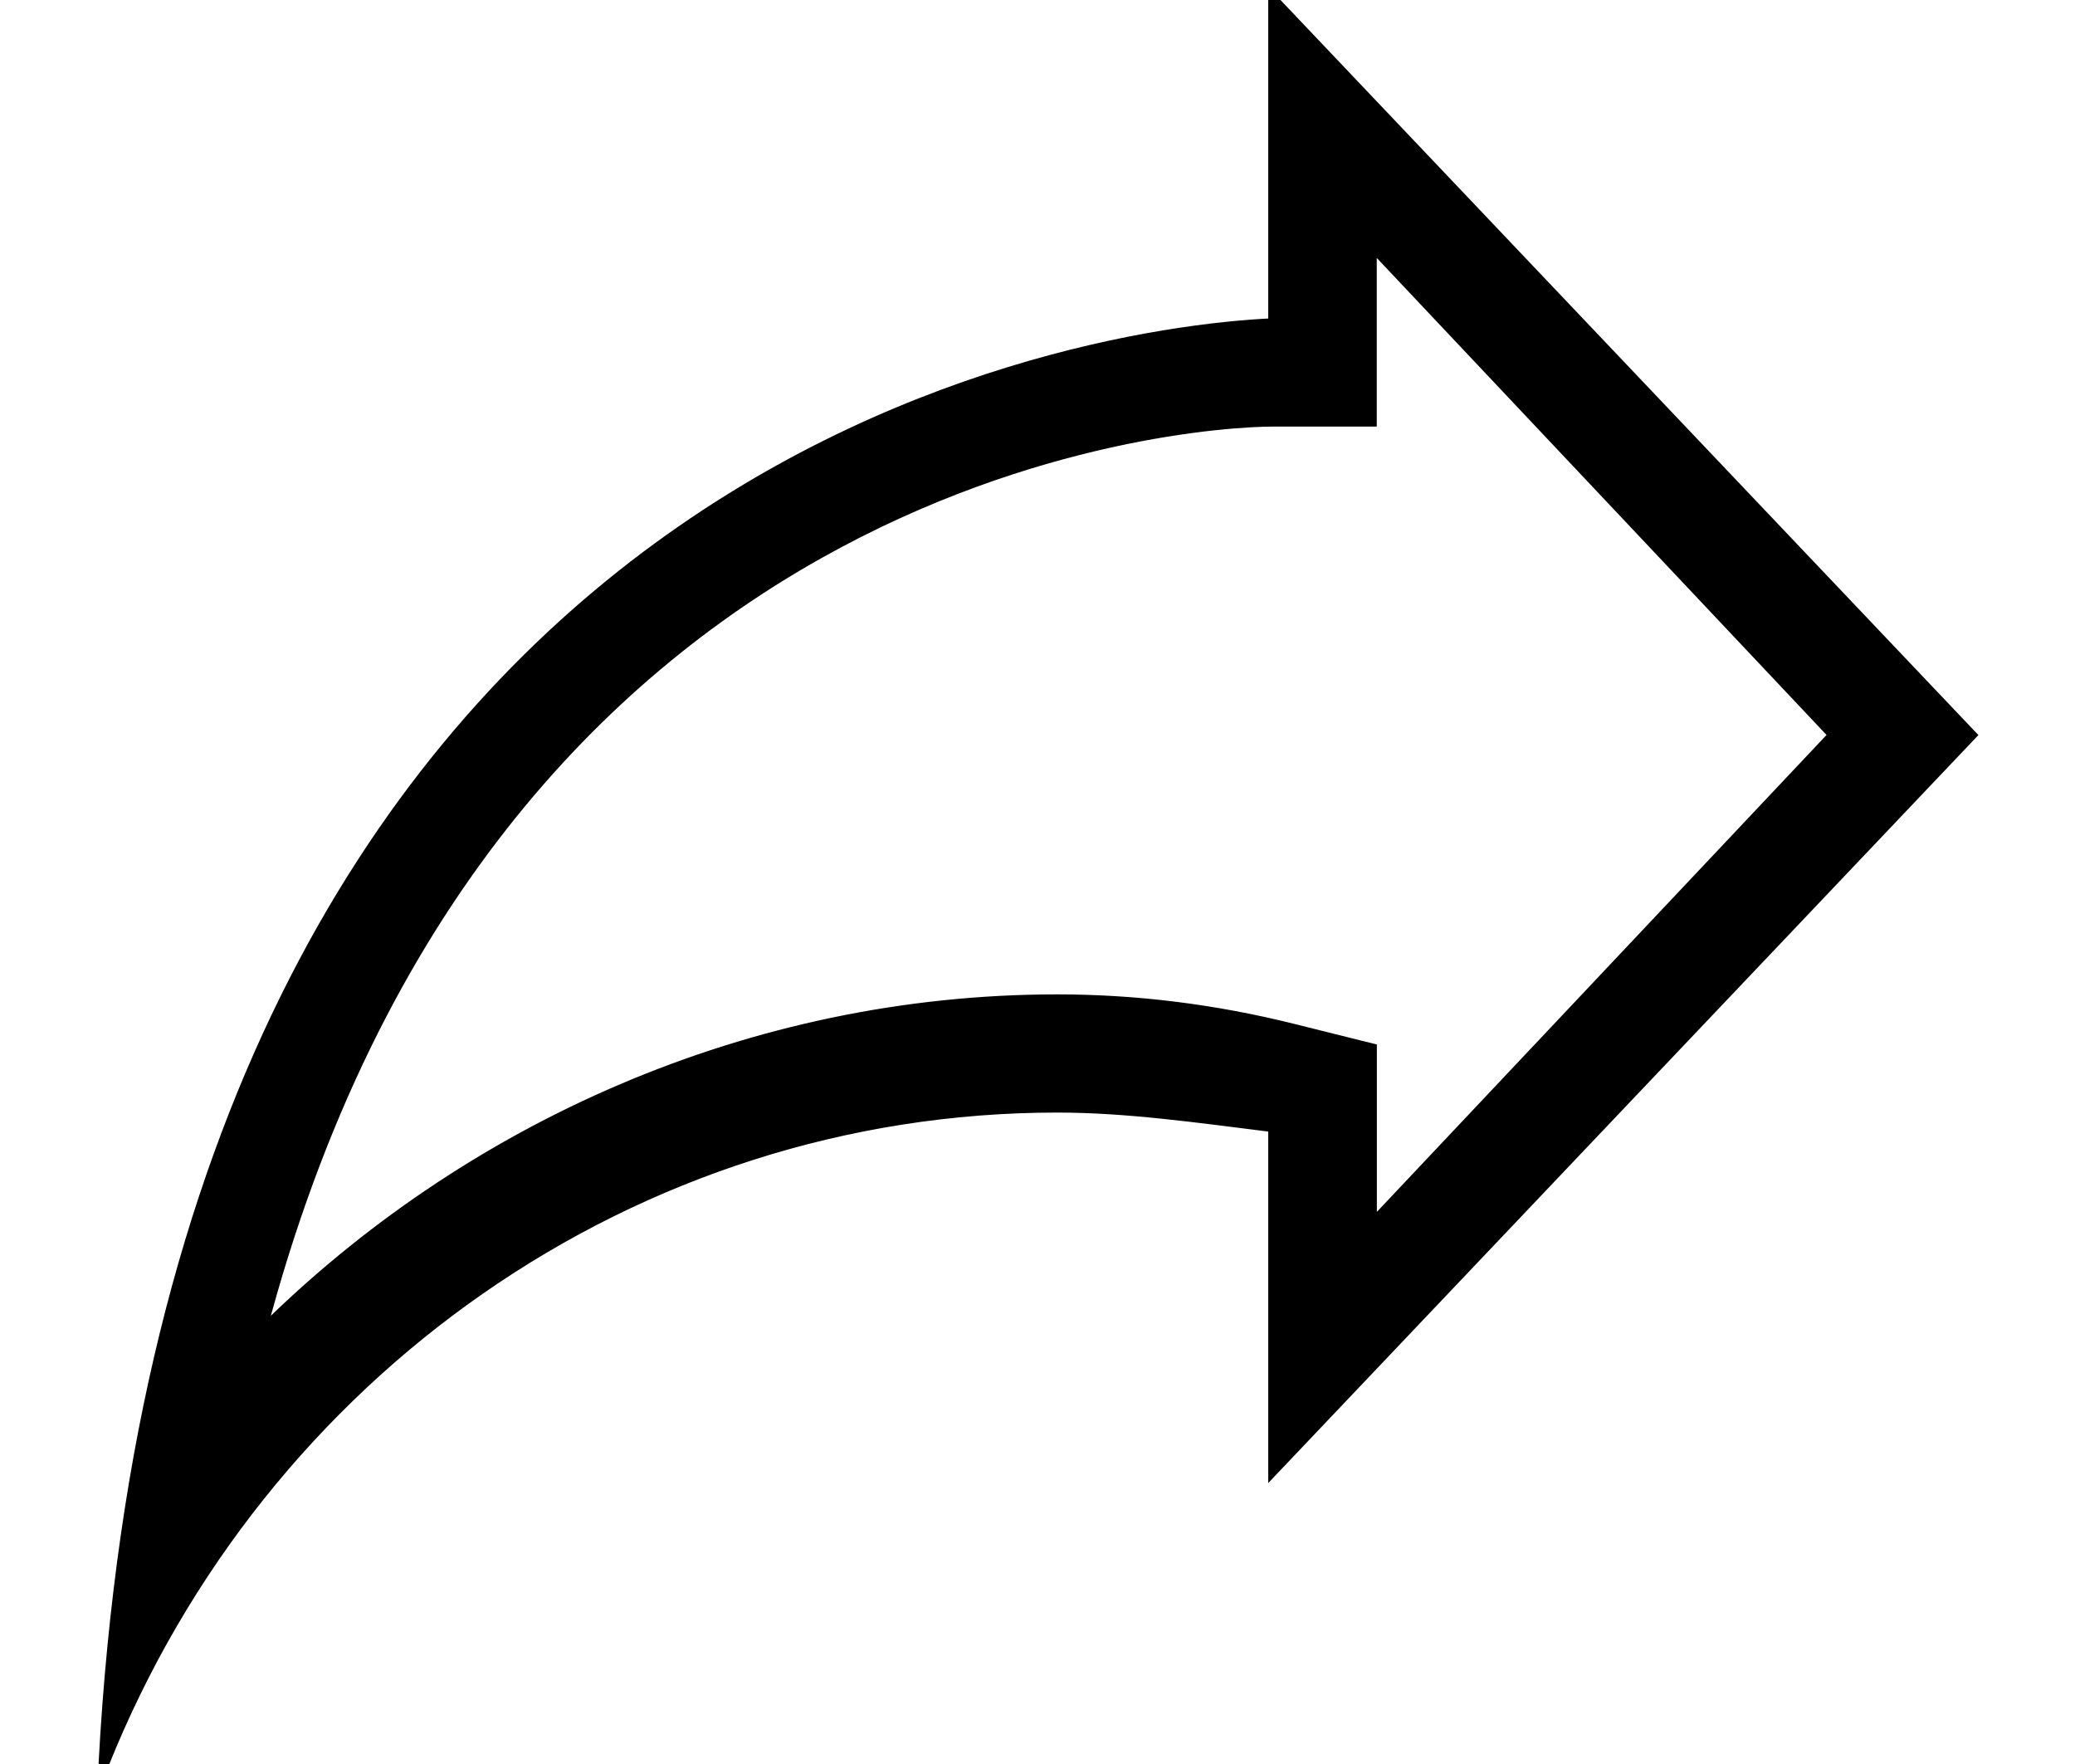
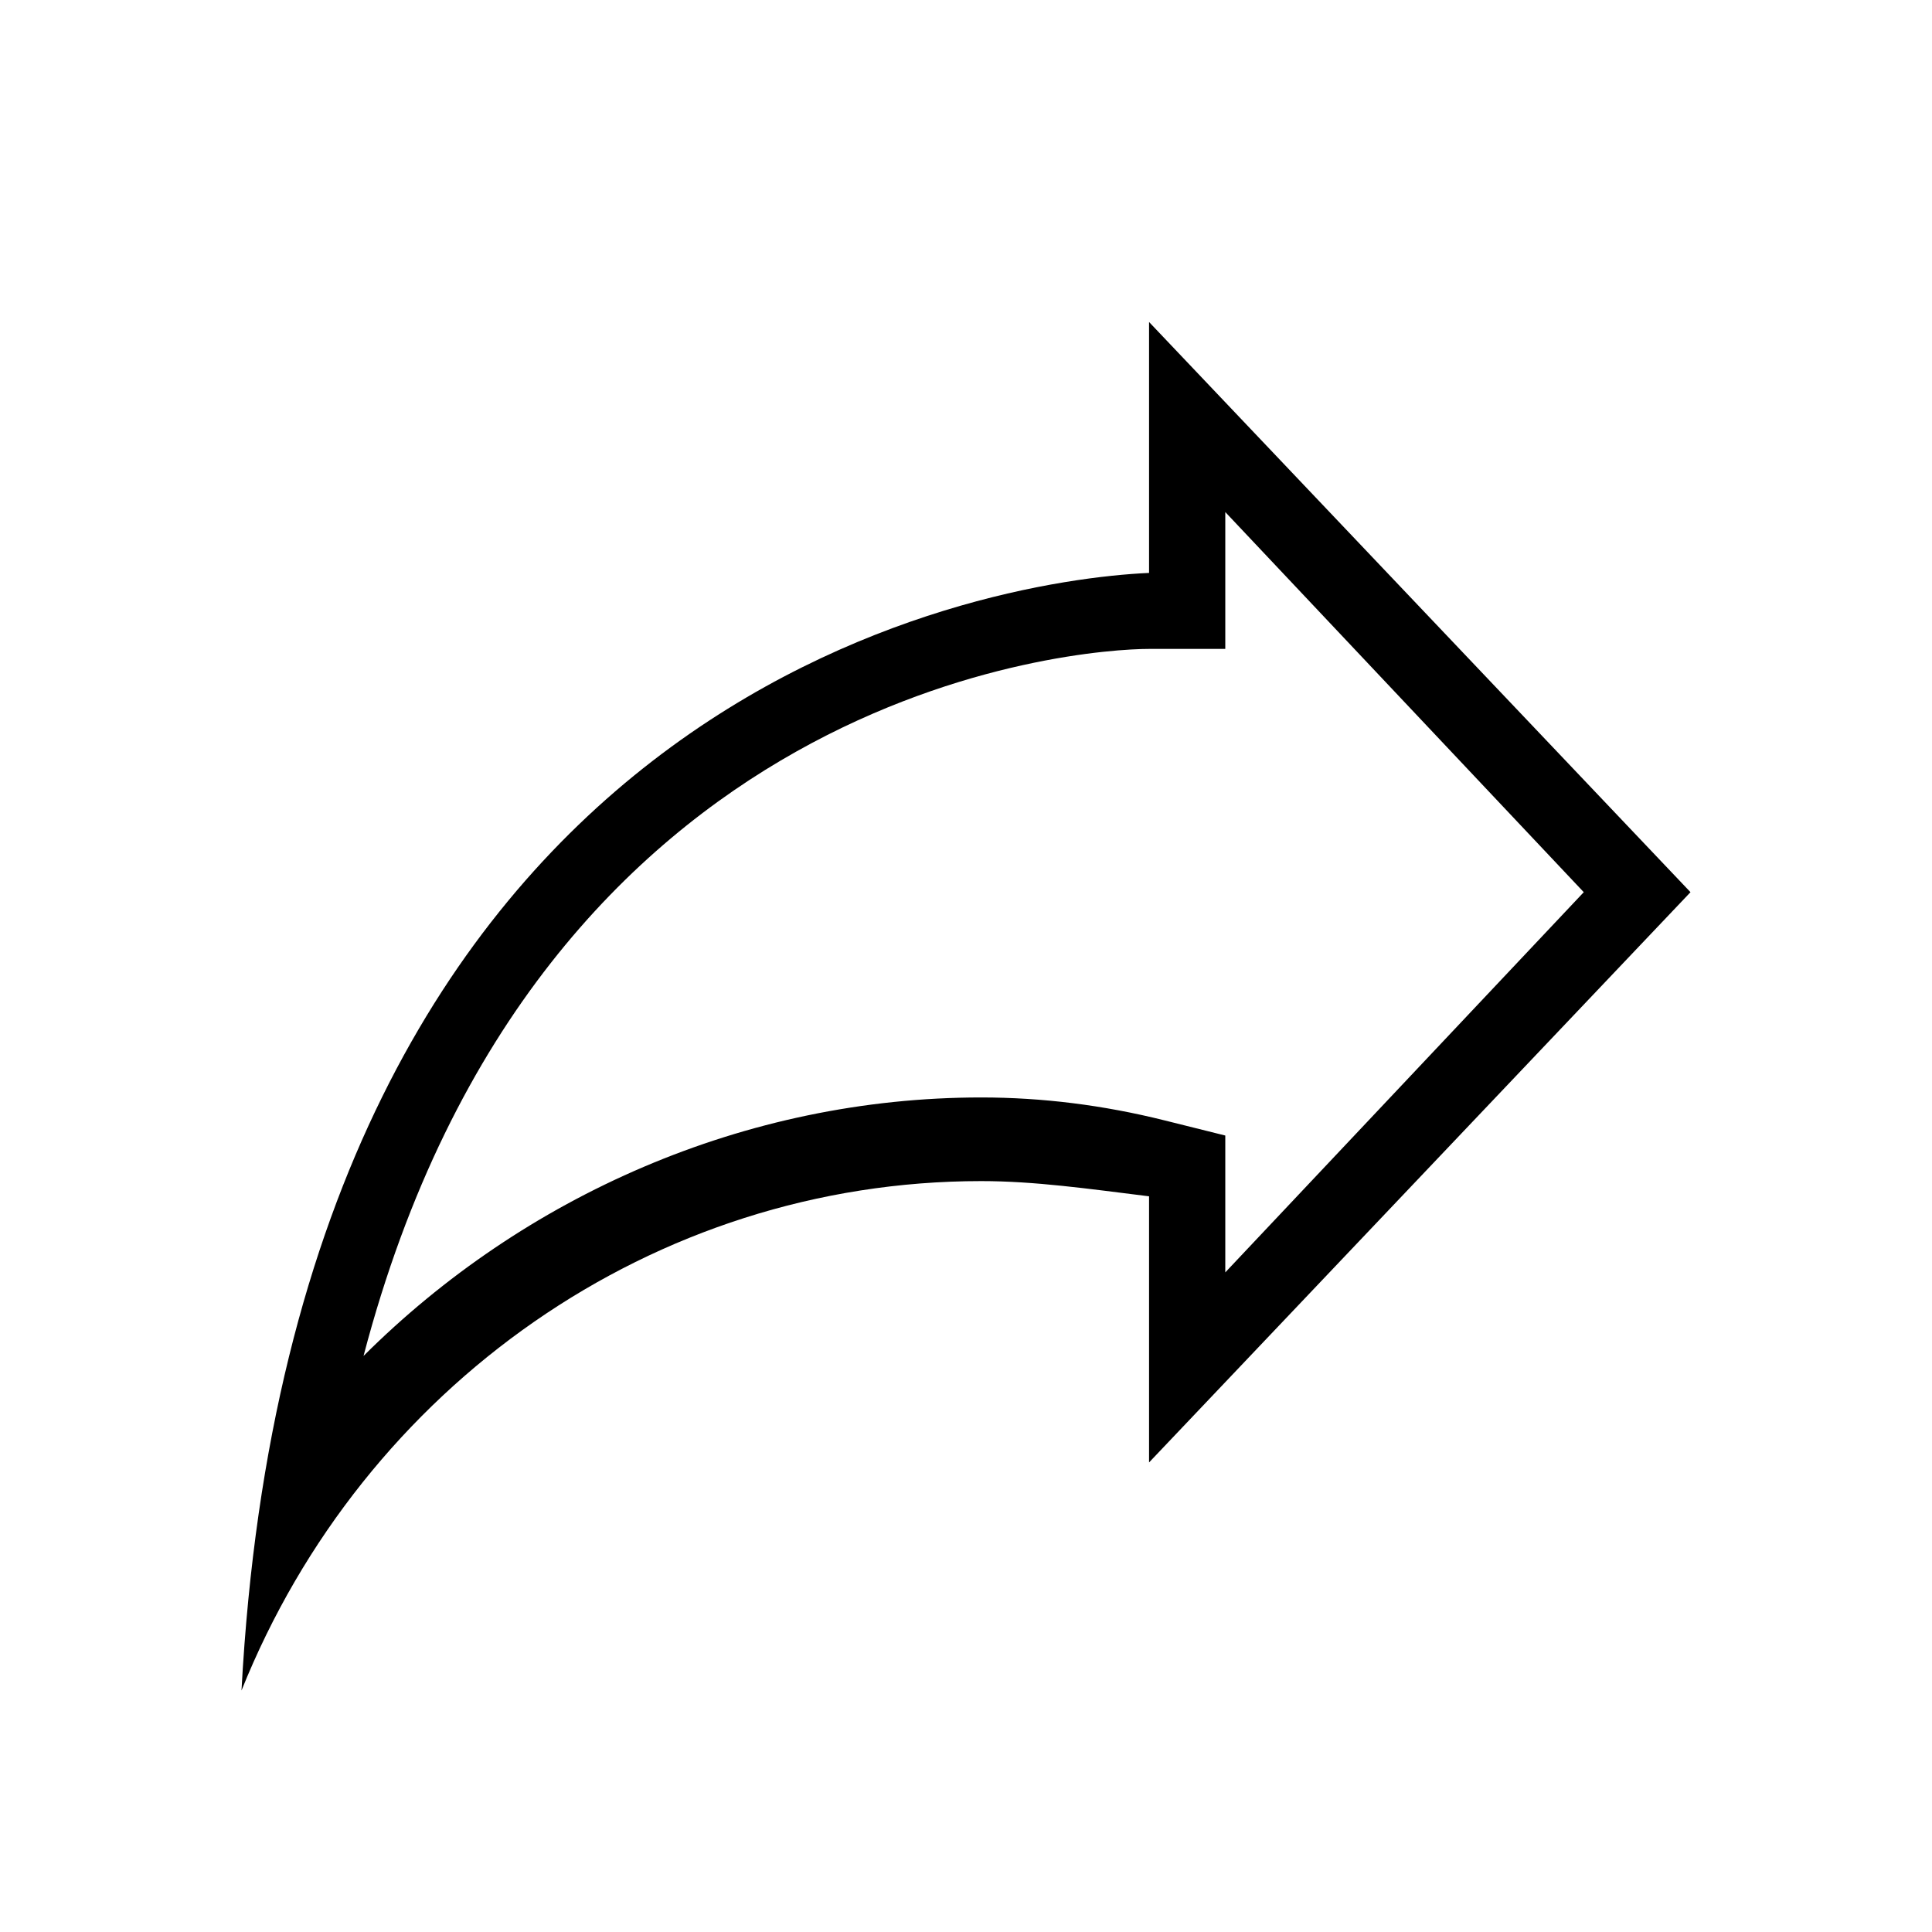
- <svg xmlns="http://www.w3.org/2000/svg" version="1.1" width="20" height="17" viewBox="0 0 20 17">
-   <g fill="none" fill-rule="evenodd">
-     <g transform="translate(-2 -4)" fill="#000" fill-rule="nonzero" stroke="#000" stroke-width=".1">
-       <g transform="translate(3 4)">
-         <path d="m12.221 2.361l4.453 4.722-4.453 4.722v-0.944-0.756l-0.758-0.189c-0.758-0.189-1.516-0.283-2.274-0.283-2.937 0-5.684 1.228-7.674 3.211 2.179-8.311 8.905-8.783 9.758-8.783h0.947v-0.944-0.756zm-0.947 0.756c-2.084 0.094-10.611 1.511-11.274 13.883 1.516-3.778 5.116-6.328 9.19-6.328 0.663 0 1.326 0.094 2.084 0.189v3.306l6.726-7.083-6.726-7.083v3.117z" />
-       </g>
-     </g>
-   </g>
+ <svg xmlns="http://www.w3.org/2000/svg" width="24px" height="24px" viewBox="0 0 24 24" version="1.1">
+   <path d="M15.221,6.361 L19.674,11.083 L15.221,15.806 L15.221,14.861 L15.221,14.106 L14.463,13.917 C13.705,13.728 12.947,13.633 12.189,13.633 C9.253,13.633 6.505,14.861 4.516,16.844 C6.695,8.533 13.421,8.061 14.274,8.061 L15.221,8.061 L15.221,7.117 L15.221,6.361 L15.221,6.361 Z M14.274,7.117 C12.189,7.211 3.663,8.628 3,21 C4.516,17.222 8.116,14.672 12.189,14.672 C12.853,14.672 13.516,14.767 14.274,14.861 L14.274,18.167 L21,11.083 L14.274,4 L14.274,7.117 Z" id="share-icon" fill="#000000" fill-rule="nonzero" />
</svg>
